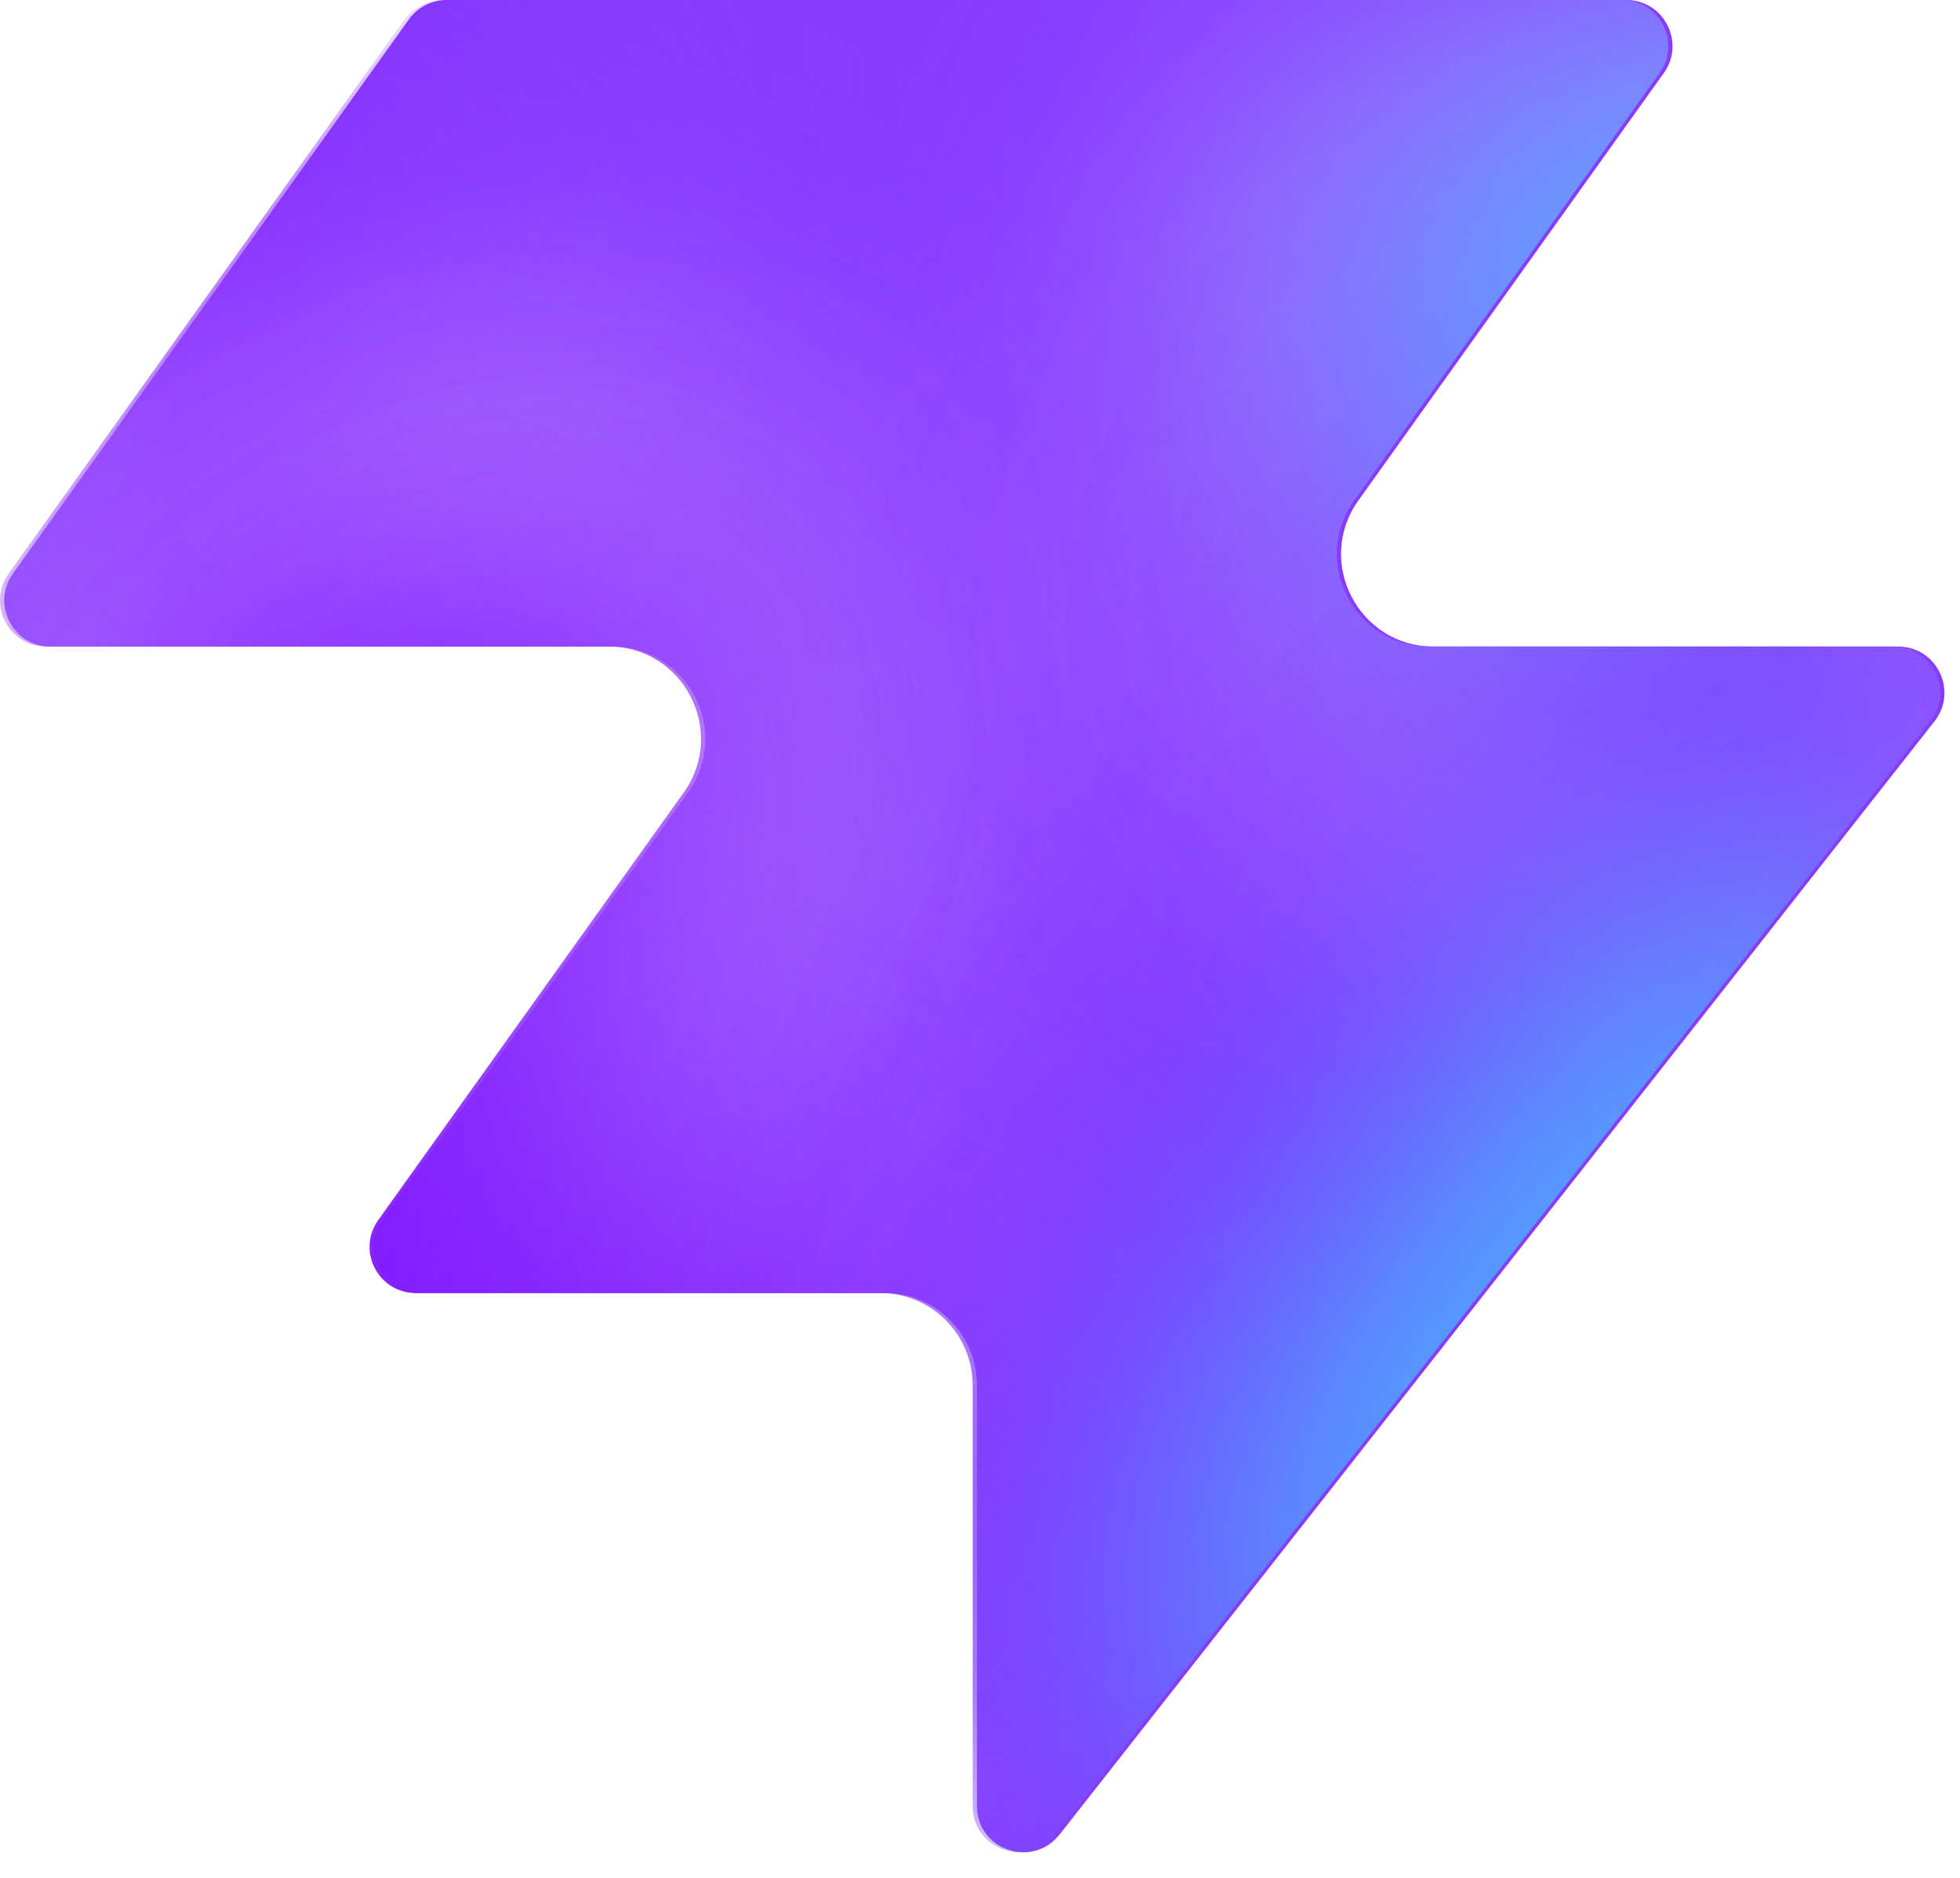
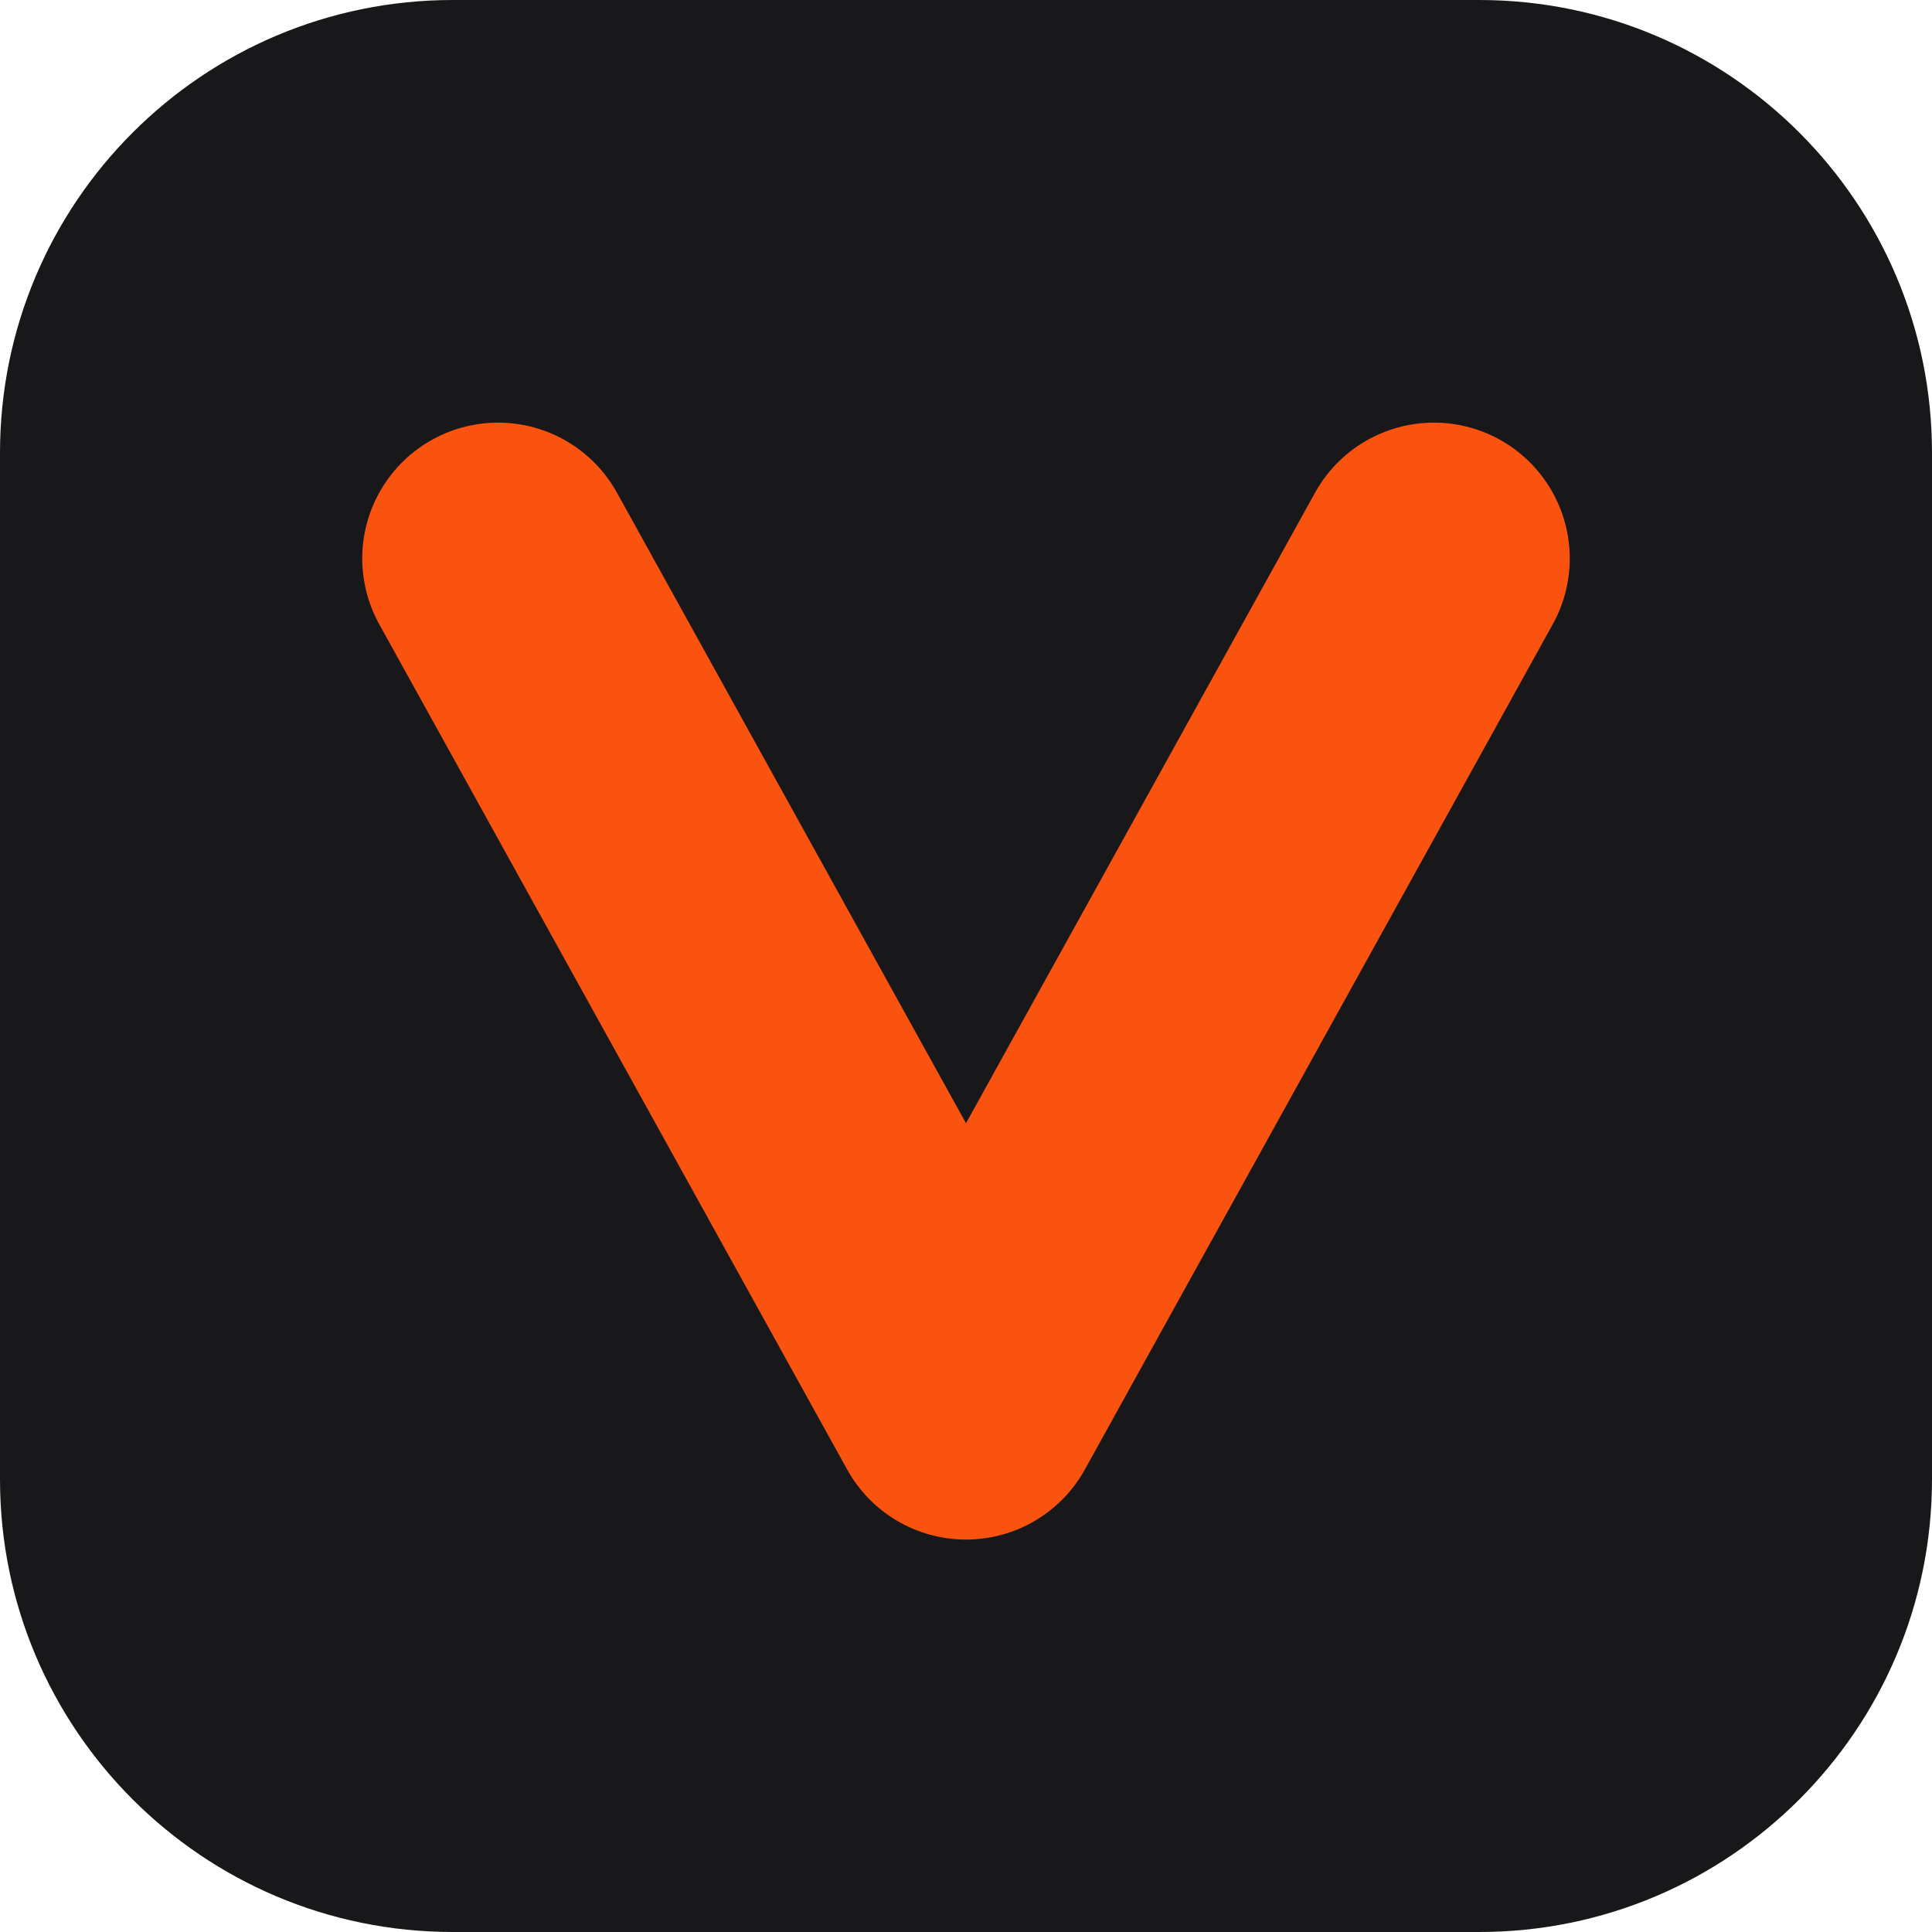
- <svg xmlns="http://www.w3.org/2000/svg" width="48" height="46" fill="none" viewBox="0 0 48 46">
-   <path fill="#863bff" d="M25.946 44.938c-.664.845-2.021.375-2.021-.698V33.937a2.26 2.26 0 0 0-2.262-2.262H10.287c-.92 0-1.456-1.04-.92-1.788l7.48-10.471c1.07-1.497 0-3.578-1.842-3.578H1.237c-.92 0-1.456-1.04-.92-1.788L10.013.474c.214-.297.556-.474.92-.474h28.894c.92 0 1.456 1.04.92 1.788l-7.48 10.471c-1.07 1.498 0 3.579 1.842 3.579h11.377c.943 0 1.473 1.088.89 1.83L25.947 44.94z" style="fill:#863bff;fill:color(display-p3 .525 .23 1);fill-opacity:1" />
-   <mask id="a" width="48" height="46" x="0" y="0" maskUnits="userSpaceOnUse" style="mask-type:alpha">
-     <path fill="#000" d="M25.842 44.938c-.664.844-2.021.375-2.021-.698V33.937a2.26 2.26 0 0 0-2.262-2.262H10.183c-.92 0-1.456-1.04-.92-1.788l7.48-10.471c1.07-1.498 0-3.579-1.842-3.579H1.133c-.92 0-1.456-1.04-.92-1.787L9.91.473c.214-.297.556-.474.92-.474h28.894c.92 0 1.456 1.04.92 1.788l-7.48 10.471c-1.07 1.498 0 3.578 1.842 3.578h11.377c.943 0 1.473 1.088.89 1.832L25.843 44.94z" style="fill:#000;fill-opacity:1" />
-   </mask>
-   <g mask="url(#a)">
-     <g filter="url(#b)">
-       <ellipse cx="5.508" cy="14.704" fill="#ede6ff" rx="5.508" ry="14.704" style="fill:#ede6ff;fill:color(display-p3 .927 .903 1);fill-opacity:1" transform="matrix(.00324 1 1 -.00324 -4.47 31.516)" />
-     </g>
-     <g filter="url(#c)">
-       <ellipse cx="10.399" cy="29.851" fill="#ede6ff" rx="10.399" ry="29.851" style="fill:#ede6ff;fill:color(display-p3 .927 .903 1);fill-opacity:1" transform="matrix(.00324 1 1 -.00324 -39.328 7.883)" />
-     </g>
-     <g filter="url(#d)">
-       <ellipse cx="5.508" cy="30.487" fill="#7e14ff" rx="5.508" ry="30.487" style="fill:#7e14ff;fill:color(display-p3 .492 .077 1);fill-opacity:1" transform="rotate(89.814 -25.913 -14.639)scale(1 -1)" />
-     </g>
-     <g filter="url(#e)">
-       <ellipse cx="5.508" cy="30.599" fill="#7e14ff" rx="5.508" ry="30.599" style="fill:#7e14ff;fill:color(display-p3 .492 .077 1);fill-opacity:1" transform="rotate(89.814 -32.644 -3.334)scale(1 -1)" />
-     </g>
-     <g filter="url(#f)">
-       <ellipse cx="5.508" cy="30.599" fill="#7e14ff" rx="5.508" ry="30.599" style="fill:#7e14ff;fill:color(display-p3 .492 .077 1);fill-opacity:1" transform="matrix(.00324 1 1 -.00324 -34.34 30.47)" />
-     </g>
-     <g filter="url(#g)">
-       <ellipse cx="14.072" cy="22.078" fill="#ede6ff" rx="14.072" ry="22.078" style="fill:#ede6ff;fill:color(display-p3 .927 .903 1);fill-opacity:1" transform="rotate(93.35 24.506 48.493)scale(-1 1)" />
-     </g>
-     <g filter="url(#h)">
-       <ellipse cx="3.47" cy="21.501" fill="#7e14ff" rx="3.47" ry="21.501" style="fill:#7e14ff;fill:color(display-p3 .492 .077 1);fill-opacity:1" transform="rotate(89.009 28.708 47.59)scale(-1 1)" />
-     </g>
-     <g filter="url(#i)">
-       <ellipse cx="3.47" cy="21.501" fill="#7e14ff" rx="3.47" ry="21.501" style="fill:#7e14ff;fill:color(display-p3 .492 .077 1);fill-opacity:1" transform="rotate(89.009 28.708 47.59)scale(-1 1)" />
-     </g>
-     <g filter="url(#j)">
-       <ellipse cx=".387" cy="8.972" fill="#7e14ff" rx="4.407" ry="29.108" style="fill:#7e14ff;fill:color(display-p3 .492 .077 1);fill-opacity:1" transform="rotate(39.51 .387 8.972)" />
-     </g>
-     <g filter="url(#k)">
-       <ellipse cx="47.523" cy="-6.092" fill="#7e14ff" rx="4.407" ry="29.108" style="fill:#7e14ff;fill:color(display-p3 .492 .077 1);fill-opacity:1" transform="rotate(37.892 47.523 -6.092)" />
-     </g>
-     <g filter="url(#l)">
-       <ellipse cx="41.412" cy="6.333" fill="#47bfff" rx="5.971" ry="9.665" style="fill:#47bfff;fill:color(display-p3 .28 .748 1);fill-opacity:1" transform="rotate(37.892 41.412 6.333)" />
-     </g>
-     <g filter="url(#m)">
-       <ellipse cx="-1.879" cy="38.332" fill="#7e14ff" rx="4.407" ry="29.108" style="fill:#7e14ff;fill:color(display-p3 .492 .077 1);fill-opacity:1" transform="rotate(37.892 -1.88 38.332)" />
-     </g>
-     <g filter="url(#n)">
-       <ellipse cx="-1.879" cy="38.332" fill="#7e14ff" rx="4.407" ry="29.108" style="fill:#7e14ff;fill:color(display-p3 .492 .077 1);fill-opacity:1" transform="rotate(37.892 -1.88 38.332)" />
-     </g>
-     <g filter="url(#o)">
-       <ellipse cx="35.651" cy="29.907" fill="#7e14ff" rx="4.407" ry="29.108" style="fill:#7e14ff;fill:color(display-p3 .492 .077 1);fill-opacity:1" transform="rotate(37.892 35.651 29.907)" />
-     </g>
-     <g filter="url(#p)">
-       <ellipse cx="38.418" cy="32.4" fill="#47bfff" rx="5.971" ry="15.297" style="fill:#47bfff;fill:color(display-p3 .28 .748 1);fill-opacity:1" transform="rotate(37.892 38.418 32.4)" />
-     </g>
-   </g>
-   <defs>
-     <filter id="b" width="60.045" height="41.654" x="-19.77" y="16.149" color-interpolation-filters="sRGB" filterUnits="userSpaceOnUse">
-       <feFlood flood-opacity="0" result="BackgroundImageFix" />
-       <feBlend in="SourceGraphic" in2="BackgroundImageFix" result="shape" />
-       <feGaussianBlur result="effect1_foregroundBlur_2002_17158" stdDeviation="7.659" />
-     </filter>
-     <filter id="c" width="90.34" height="51.437" x="-54.613" y="-7.533" color-interpolation-filters="sRGB" filterUnits="userSpaceOnUse">
-       <feFlood flood-opacity="0" result="BackgroundImageFix" />
-       <feBlend in="SourceGraphic" in2="BackgroundImageFix" result="shape" />
-       <feGaussianBlur result="effect1_foregroundBlur_2002_17158" stdDeviation="7.659" />
-     </filter>
-     <filter id="d" width="79.355" height="29.4" x="-49.64" y="2.03" color-interpolation-filters="sRGB" filterUnits="userSpaceOnUse">
-       <feFlood flood-opacity="0" result="BackgroundImageFix" />
-       <feBlend in="SourceGraphic" in2="BackgroundImageFix" result="shape" />
-       <feGaussianBlur result="effect1_foregroundBlur_2002_17158" stdDeviation="4.596" />
-     </filter>
-     <filter id="e" width="79.579" height="29.4" x="-45.045" y="20.029" color-interpolation-filters="sRGB" filterUnits="userSpaceOnUse">
-       <feFlood flood-opacity="0" result="BackgroundImageFix" />
-       <feBlend in="SourceGraphic" in2="BackgroundImageFix" result="shape" />
-       <feGaussianBlur result="effect1_foregroundBlur_2002_17158" stdDeviation="4.596" />
-     </filter>
-     <filter id="f" width="79.579" height="29.4" x="-43.513" y="21.178" color-interpolation-filters="sRGB" filterUnits="userSpaceOnUse">
-       <feFlood flood-opacity="0" result="BackgroundImageFix" />
-       <feBlend in="SourceGraphic" in2="BackgroundImageFix" result="shape" />
-       <feGaussianBlur result="effect1_foregroundBlur_2002_17158" stdDeviation="4.596" />
-     </filter>
-     <filter id="g" width="74.749" height="58.852" x="15.756" y="-17.901" color-interpolation-filters="sRGB" filterUnits="userSpaceOnUse">
-       <feFlood flood-opacity="0" result="BackgroundImageFix" />
-       <feBlend in="SourceGraphic" in2="BackgroundImageFix" result="shape" />
-       <feGaussianBlur result="effect1_foregroundBlur_2002_17158" stdDeviation="7.659" />
-     </filter>
-     <filter id="h" width="61.377" height="25.362" x="23.548" y="2.284" color-interpolation-filters="sRGB" filterUnits="userSpaceOnUse">
-       <feFlood flood-opacity="0" result="BackgroundImageFix" />
-       <feBlend in="SourceGraphic" in2="BackgroundImageFix" result="shape" />
-       <feGaussianBlur result="effect1_foregroundBlur_2002_17158" stdDeviation="4.596" />
-     </filter>
-     <filter id="i" width="61.377" height="25.362" x="23.548" y="2.284" color-interpolation-filters="sRGB" filterUnits="userSpaceOnUse">
-       <feFlood flood-opacity="0" result="BackgroundImageFix" />
-       <feBlend in="SourceGraphic" in2="BackgroundImageFix" result="shape" />
-       <feGaussianBlur result="effect1_foregroundBlur_2002_17158" stdDeviation="4.596" />
-     </filter>
-     <filter id="j" width="56.045" height="63.649" x="-27.636" y="-22.853" color-interpolation-filters="sRGB" filterUnits="userSpaceOnUse">
-       <feFlood flood-opacity="0" result="BackgroundImageFix" />
-       <feBlend in="SourceGraphic" in2="BackgroundImageFix" result="shape" />
-       <feGaussianBlur result="effect1_foregroundBlur_2002_17158" stdDeviation="4.596" />
-     </filter>
-     <filter id="k" width="54.814" height="64.646" x="20.116" y="-38.415" color-interpolation-filters="sRGB" filterUnits="userSpaceOnUse">
-       <feFlood flood-opacity="0" result="BackgroundImageFix" />
-       <feBlend in="SourceGraphic" in2="BackgroundImageFix" result="shape" />
-       <feGaussianBlur result="effect1_foregroundBlur_2002_17158" stdDeviation="4.596" />
-     </filter>
-     <filter id="l" width="33.541" height="35.313" x="24.641" y="-11.323" color-interpolation-filters="sRGB" filterUnits="userSpaceOnUse">
-       <feFlood flood-opacity="0" result="BackgroundImageFix" />
-       <feBlend in="SourceGraphic" in2="BackgroundImageFix" result="shape" />
-       <feGaussianBlur result="effect1_foregroundBlur_2002_17158" stdDeviation="4.596" />
-     </filter>
-     <filter id="m" width="54.814" height="64.646" x="-29.286" y="6.009" color-interpolation-filters="sRGB" filterUnits="userSpaceOnUse">
-       <feFlood flood-opacity="0" result="BackgroundImageFix" />
-       <feBlend in="SourceGraphic" in2="BackgroundImageFix" result="shape" />
-       <feGaussianBlur result="effect1_foregroundBlur_2002_17158" stdDeviation="4.596" />
-     </filter>
-     <filter id="n" width="54.814" height="64.646" x="-29.286" y="6.009" color-interpolation-filters="sRGB" filterUnits="userSpaceOnUse">
-       <feFlood flood-opacity="0" result="BackgroundImageFix" />
-       <feBlend in="SourceGraphic" in2="BackgroundImageFix" result="shape" />
-       <feGaussianBlur result="effect1_foregroundBlur_2002_17158" stdDeviation="4.596" />
-     </filter>
-     <filter id="o" width="54.814" height="64.646" x="8.244" y="-2.416" color-interpolation-filters="sRGB" filterUnits="userSpaceOnUse">
-       <feFlood flood-opacity="0" result="BackgroundImageFix" />
-       <feBlend in="SourceGraphic" in2="BackgroundImageFix" result="shape" />
-       <feGaussianBlur result="effect1_foregroundBlur_2002_17158" stdDeviation="4.596" />
-     </filter>
-     <filter id="p" width="39.409" height="43.623" x="18.713" y="10.588" color-interpolation-filters="sRGB" filterUnits="userSpaceOnUse">
-       <feFlood flood-opacity="0" result="BackgroundImageFix" />
-       <feBlend in="SourceGraphic" in2="BackgroundImageFix" result="shape" />
-       <feGaussianBlur result="effect1_foregroundBlur_2002_17158" stdDeviation="4.596" />
-     </filter>
-   </defs>
+ <svg xmlns="http://www.w3.org/2000/svg" viewBox="0 0 64 64" width="64" height="64" role="img" aria-label="VirtuaCarz Admin">
+   <rect width="64" height="64" rx="15" fill="#18181b" />
+   <path d="M16.5 18.5 32 46.5l15.5-28" fill="none" stroke="#fa520f" stroke-width="9" stroke-linecap="round" stroke-linejoin="round" />
</svg>
